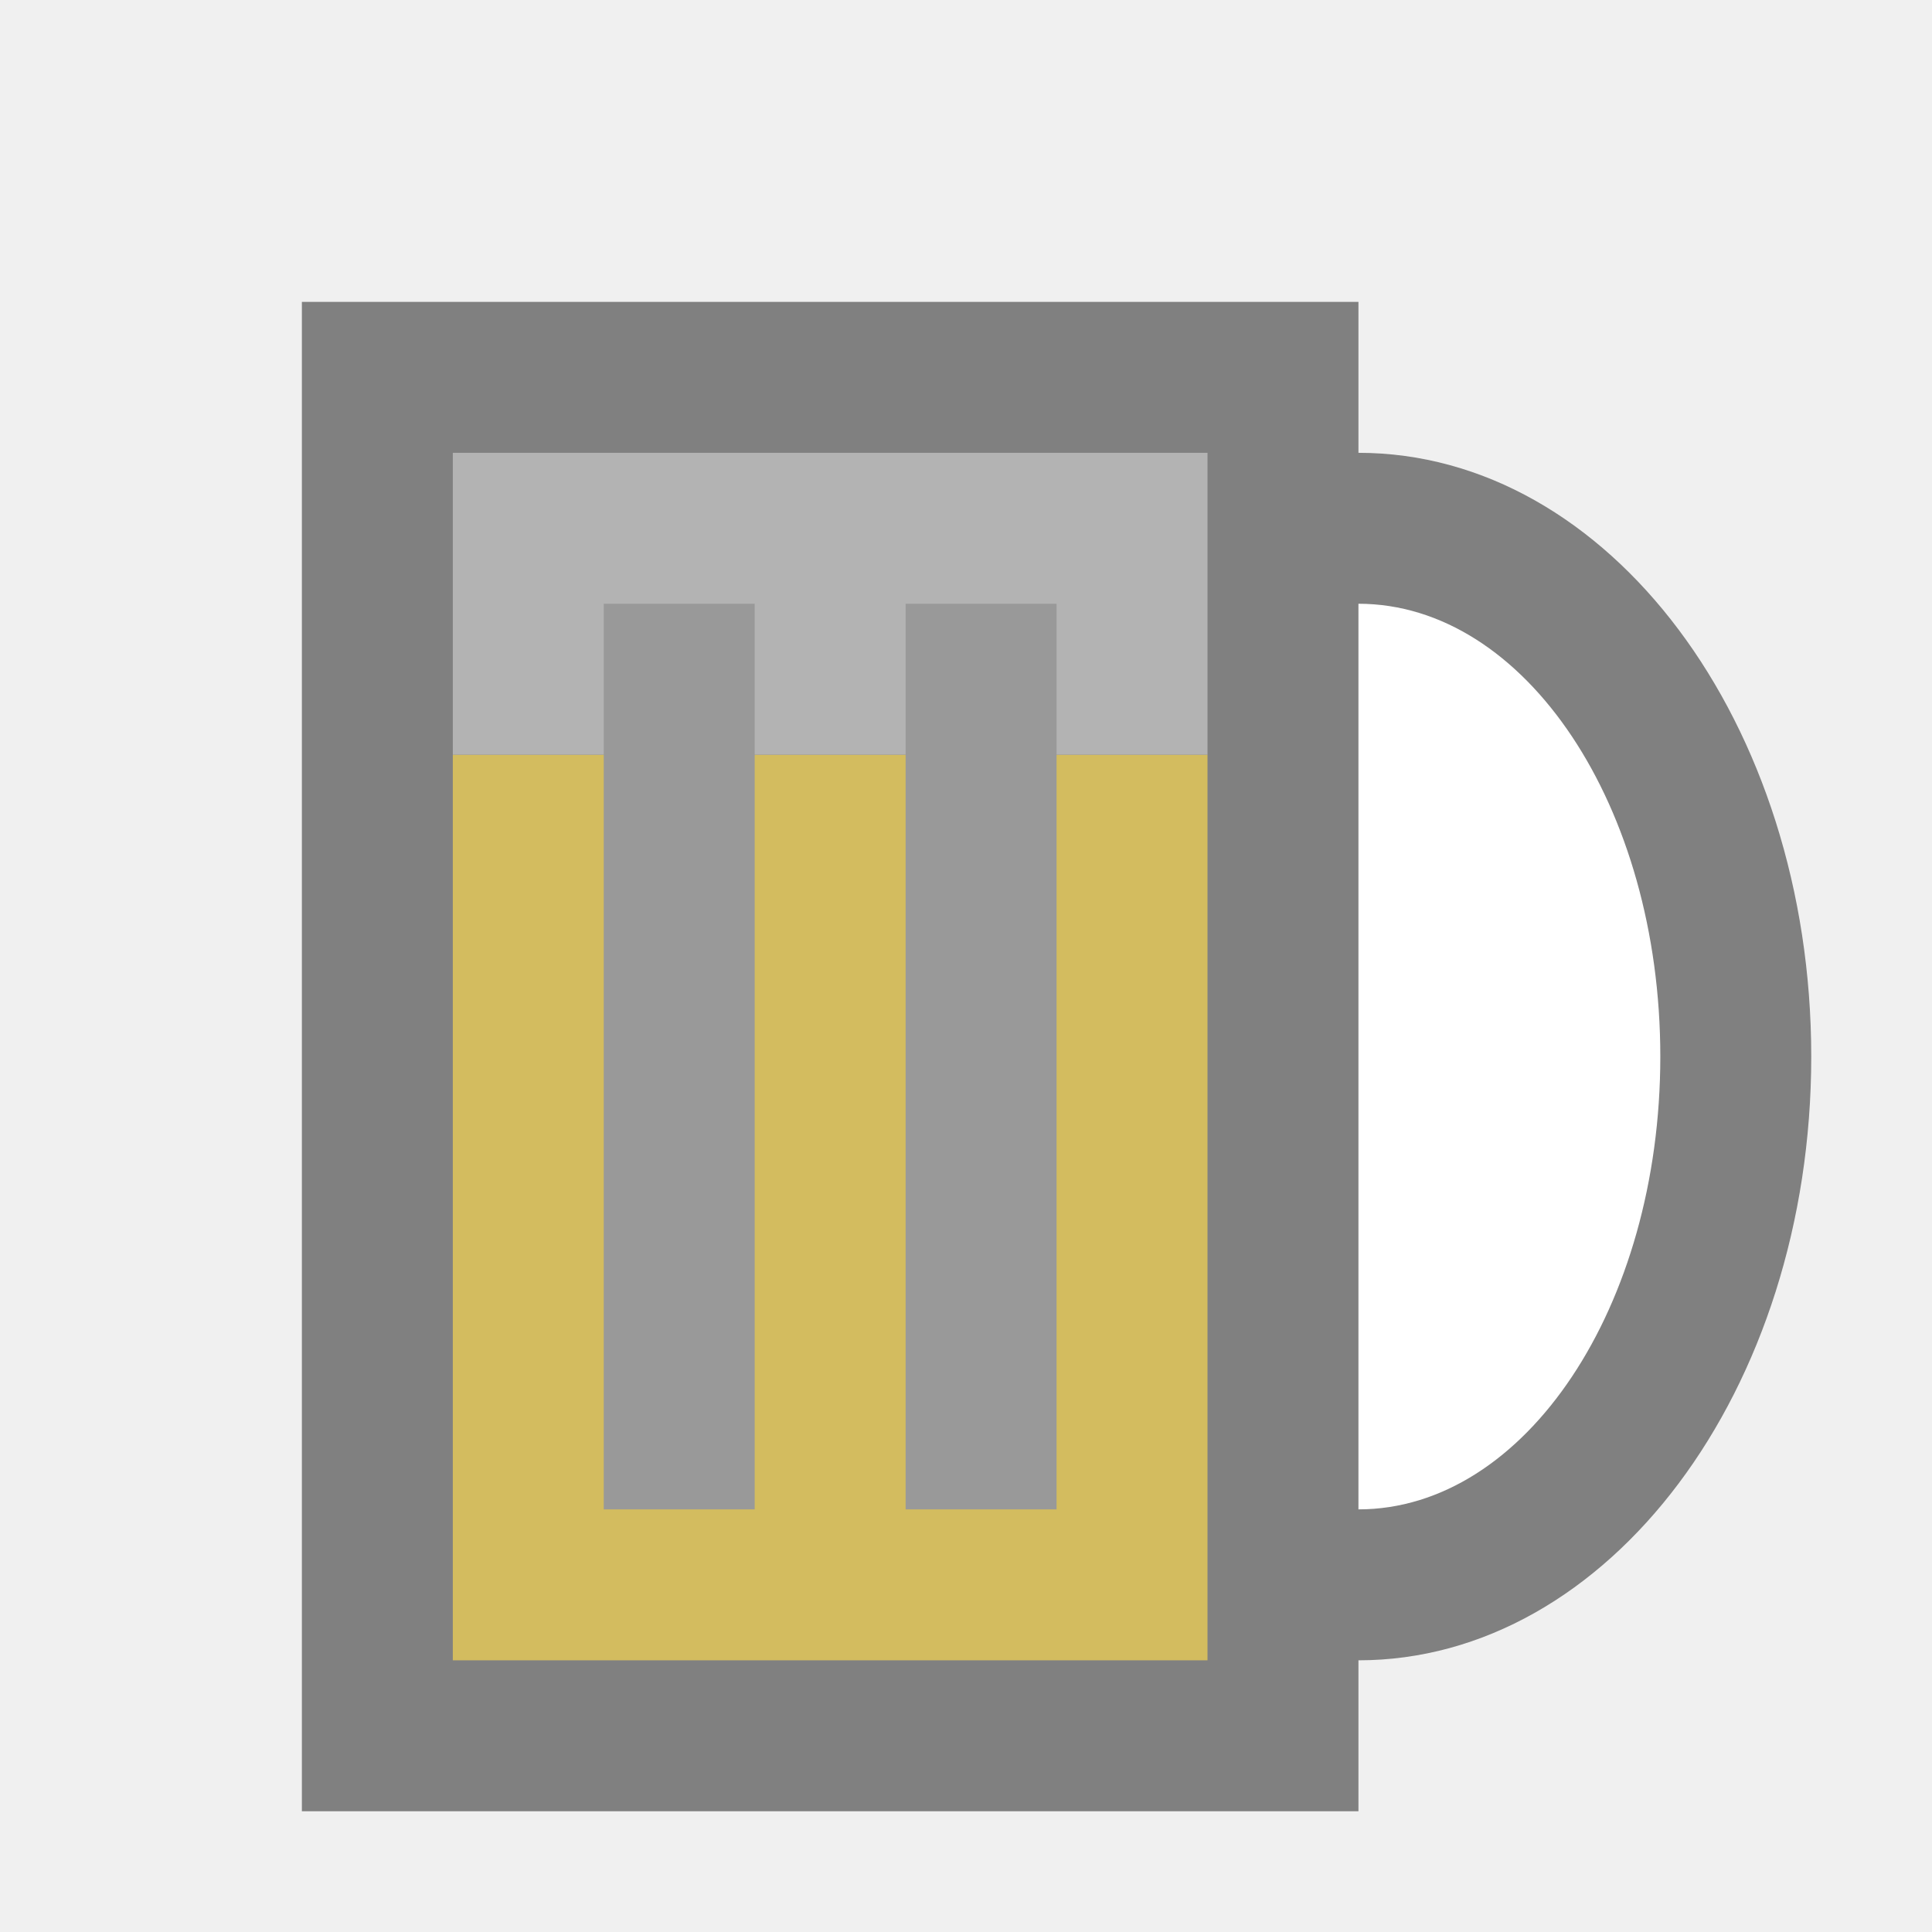
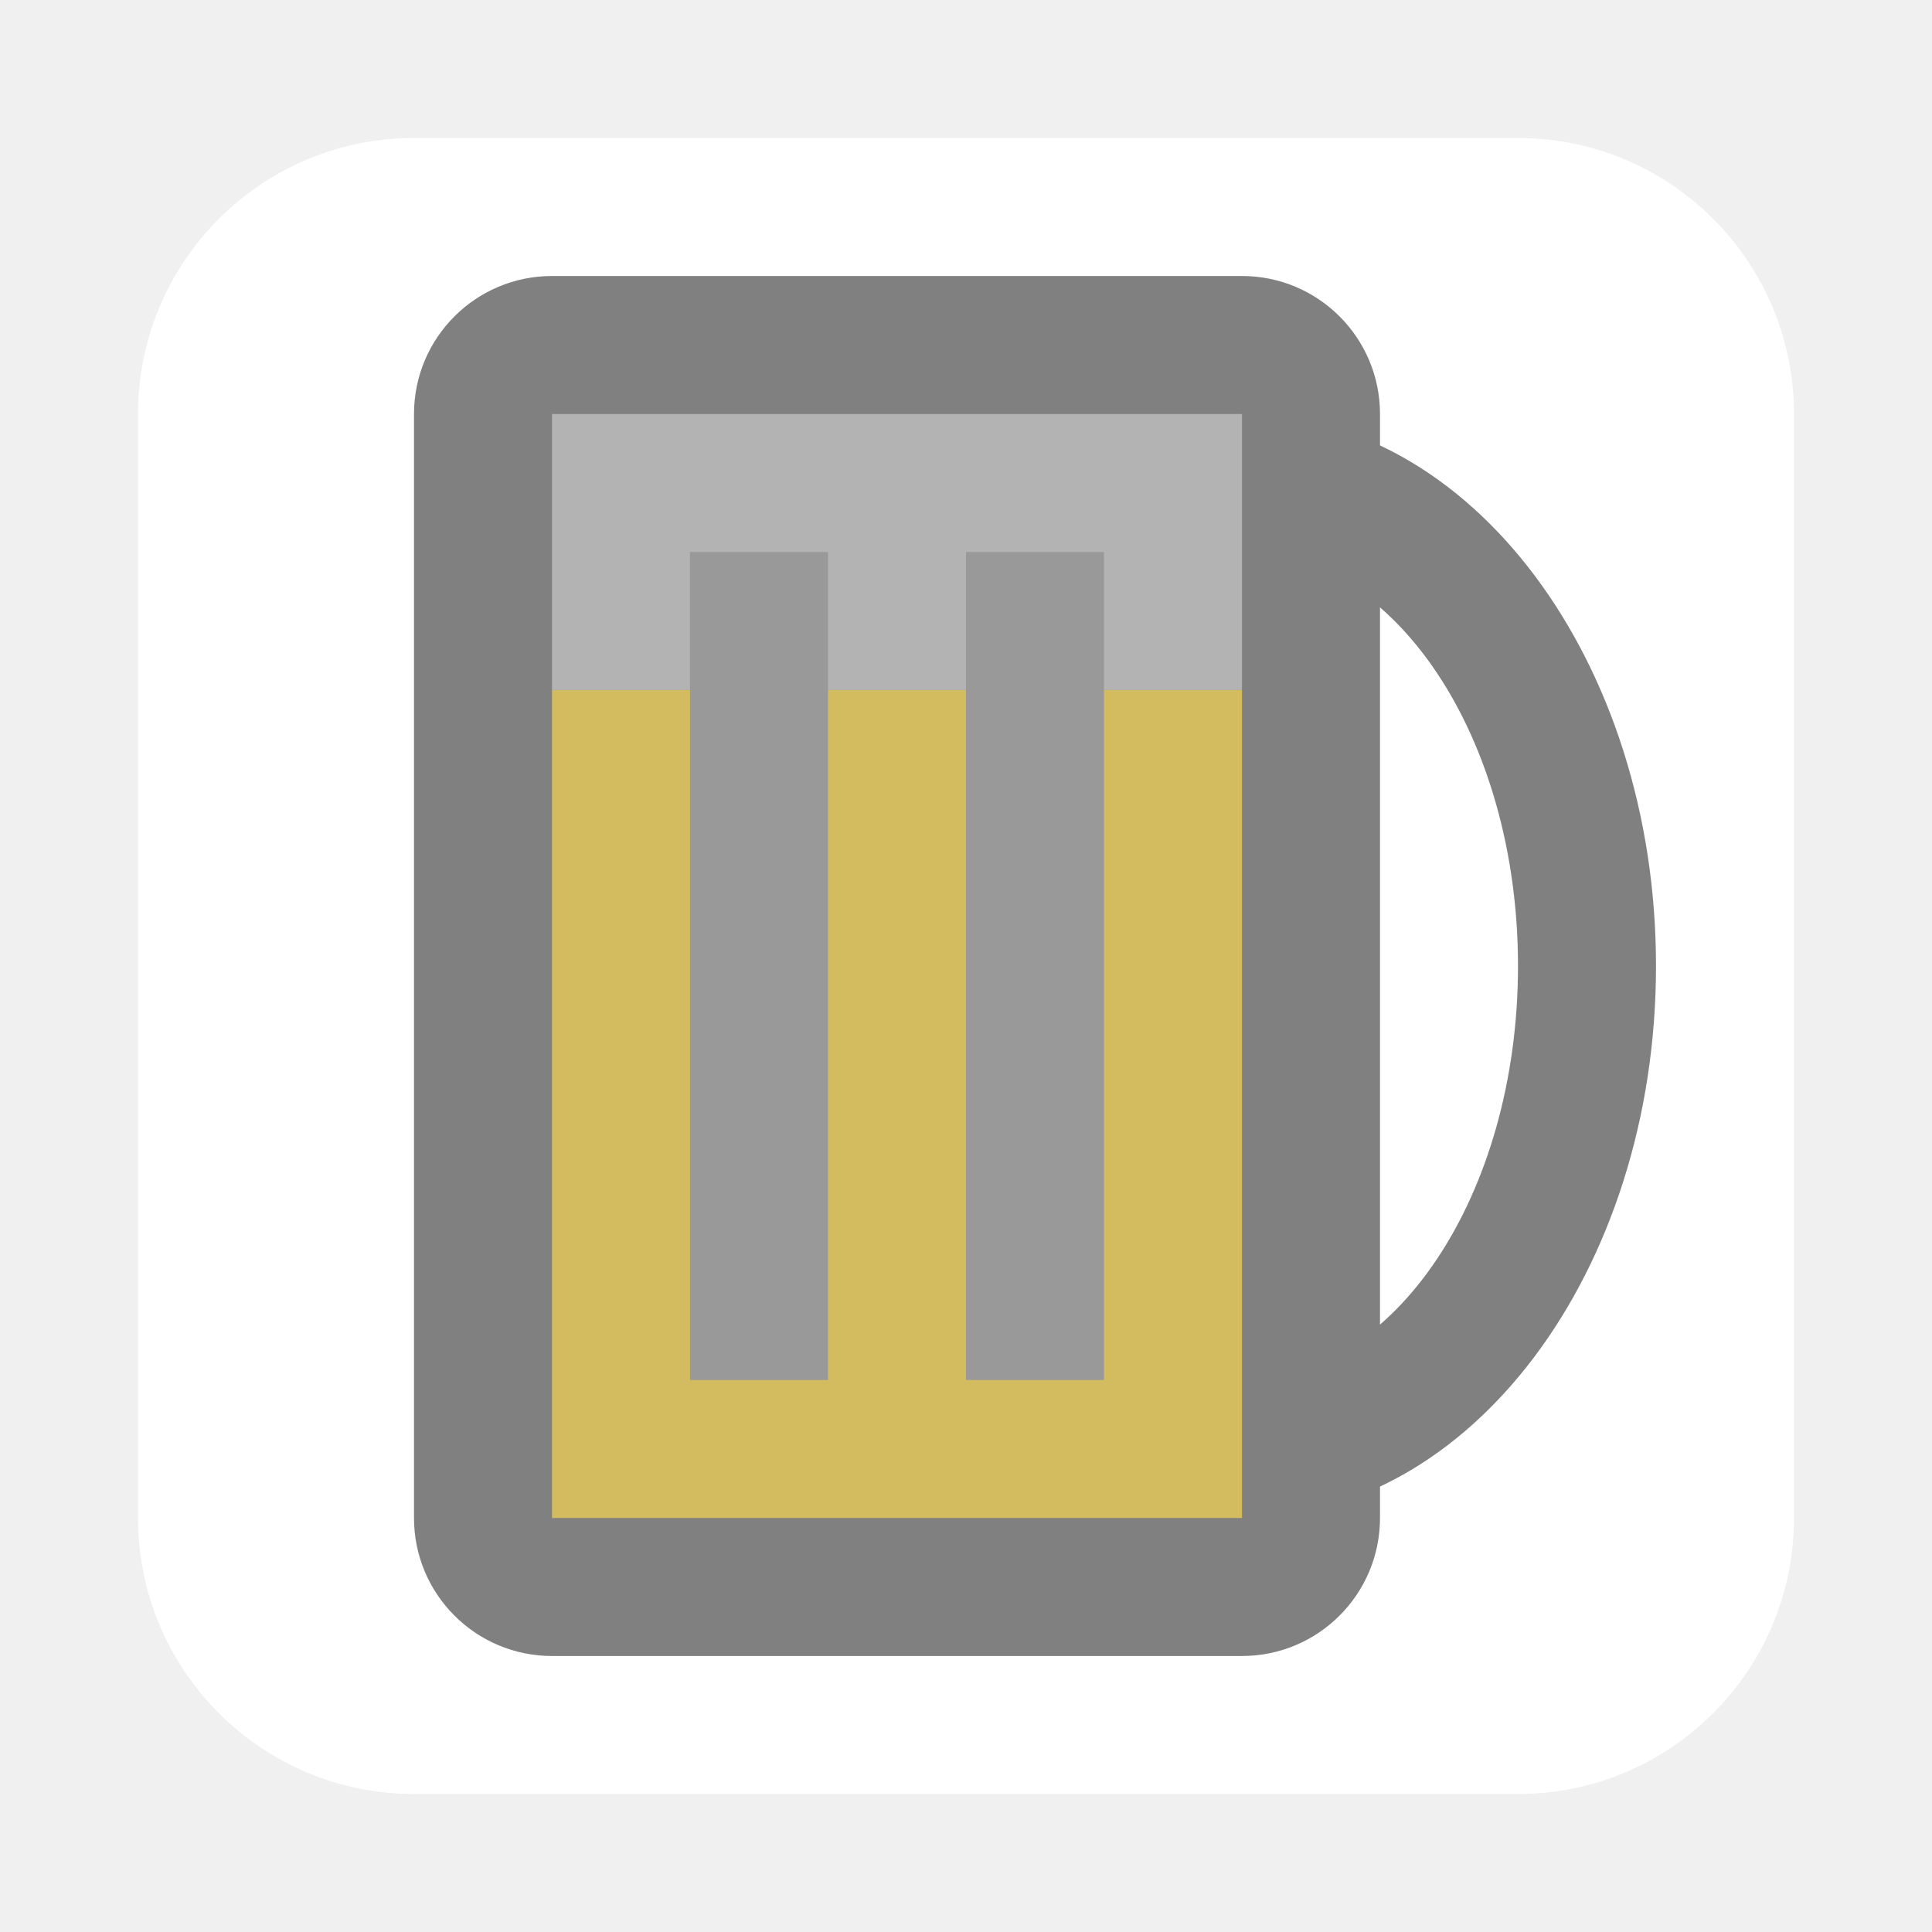
- <svg xmlns="http://www.w3.org/2000/svg" width="64.0px" height="64.0px" viewBox="0 0 64.0 64.0" version="1.1" id="SVGRoot">
+ <svg xmlns="http://www.w3.org/2000/svg" id="SVGRoot" version="1.1" viewBox="0 0 70 70" height="70" width="70">
  <defs id="defs12" />
-   <g id="layer1">
-     <ellipse ry="20" rx="15" cy="35" cx="45" id="path32" style="fill:#808080" />
-     <ellipse ry="15" rx="10" cy="35" cx="45" id="path34" style="fill:#ffffff" />
-     <rect y="10" x="10" height="50" width="35" id="rect28" style="fill:#808080" />
-     <rect y="25" x="15" height="30" width="25" id="rect36" style="fill:#d3bc5f;stroke-width:0.866" />
-     <rect y="15" x="15" height="10" width="25" id="rect42" style="fill:#b3b3b3;fill-opacity:1" />
-     <rect y="20" x="20" height="30" width="5" id="rect38" style="fill:#999999;fill-opacity:1" />
-     <rect y="20" x="30" height="30" width="5" id="rect40" style="fill:#999999;fill-opacity:1" />
+   <g transform="translate(5)" style="opacity:1" id="layer1">
+     <rect rx="10" ry="10" y="5" x="0" height="60" width="60" id="rect26" style="fill:#ffffff;stroke-width:0.923" />
+     <path d="M 40,15 A 15,20 0 0 0 25,35 15,20 0 0 0 40,55 15,20 0 0 0 55,35 15,20 0 0 0 40,15 Z m 0,5 A 10,15 0 0 1 50,35 10,15 0 0 1 40,50 10,15 0 0 1 30,35 10,15 0 0 1 40,20 Z" style="fill:#808080" id="path32" />
+     <rect rx="5" ry="5" style="fill:#808080" id="rect28" width="35" height="50" x="10" y="10" />
+     <rect style="fill:#d3bc5f;stroke-width:0.866" id="rect36" width="25" height="30" x="15" y="25" />
+     <rect style="fill:#b3b3b3;fill-opacity:1" id="rect42" width="25" height="10" x="15" y="15" />
+     <rect style="fill:#999999;fill-opacity:1" id="rect38" width="5" height="30" x="20" y="20" />
+     <rect style="fill:#999999;fill-opacity:1" id="rect40" width="5" height="30" x="30" y="20" />
  </g>
</svg>
